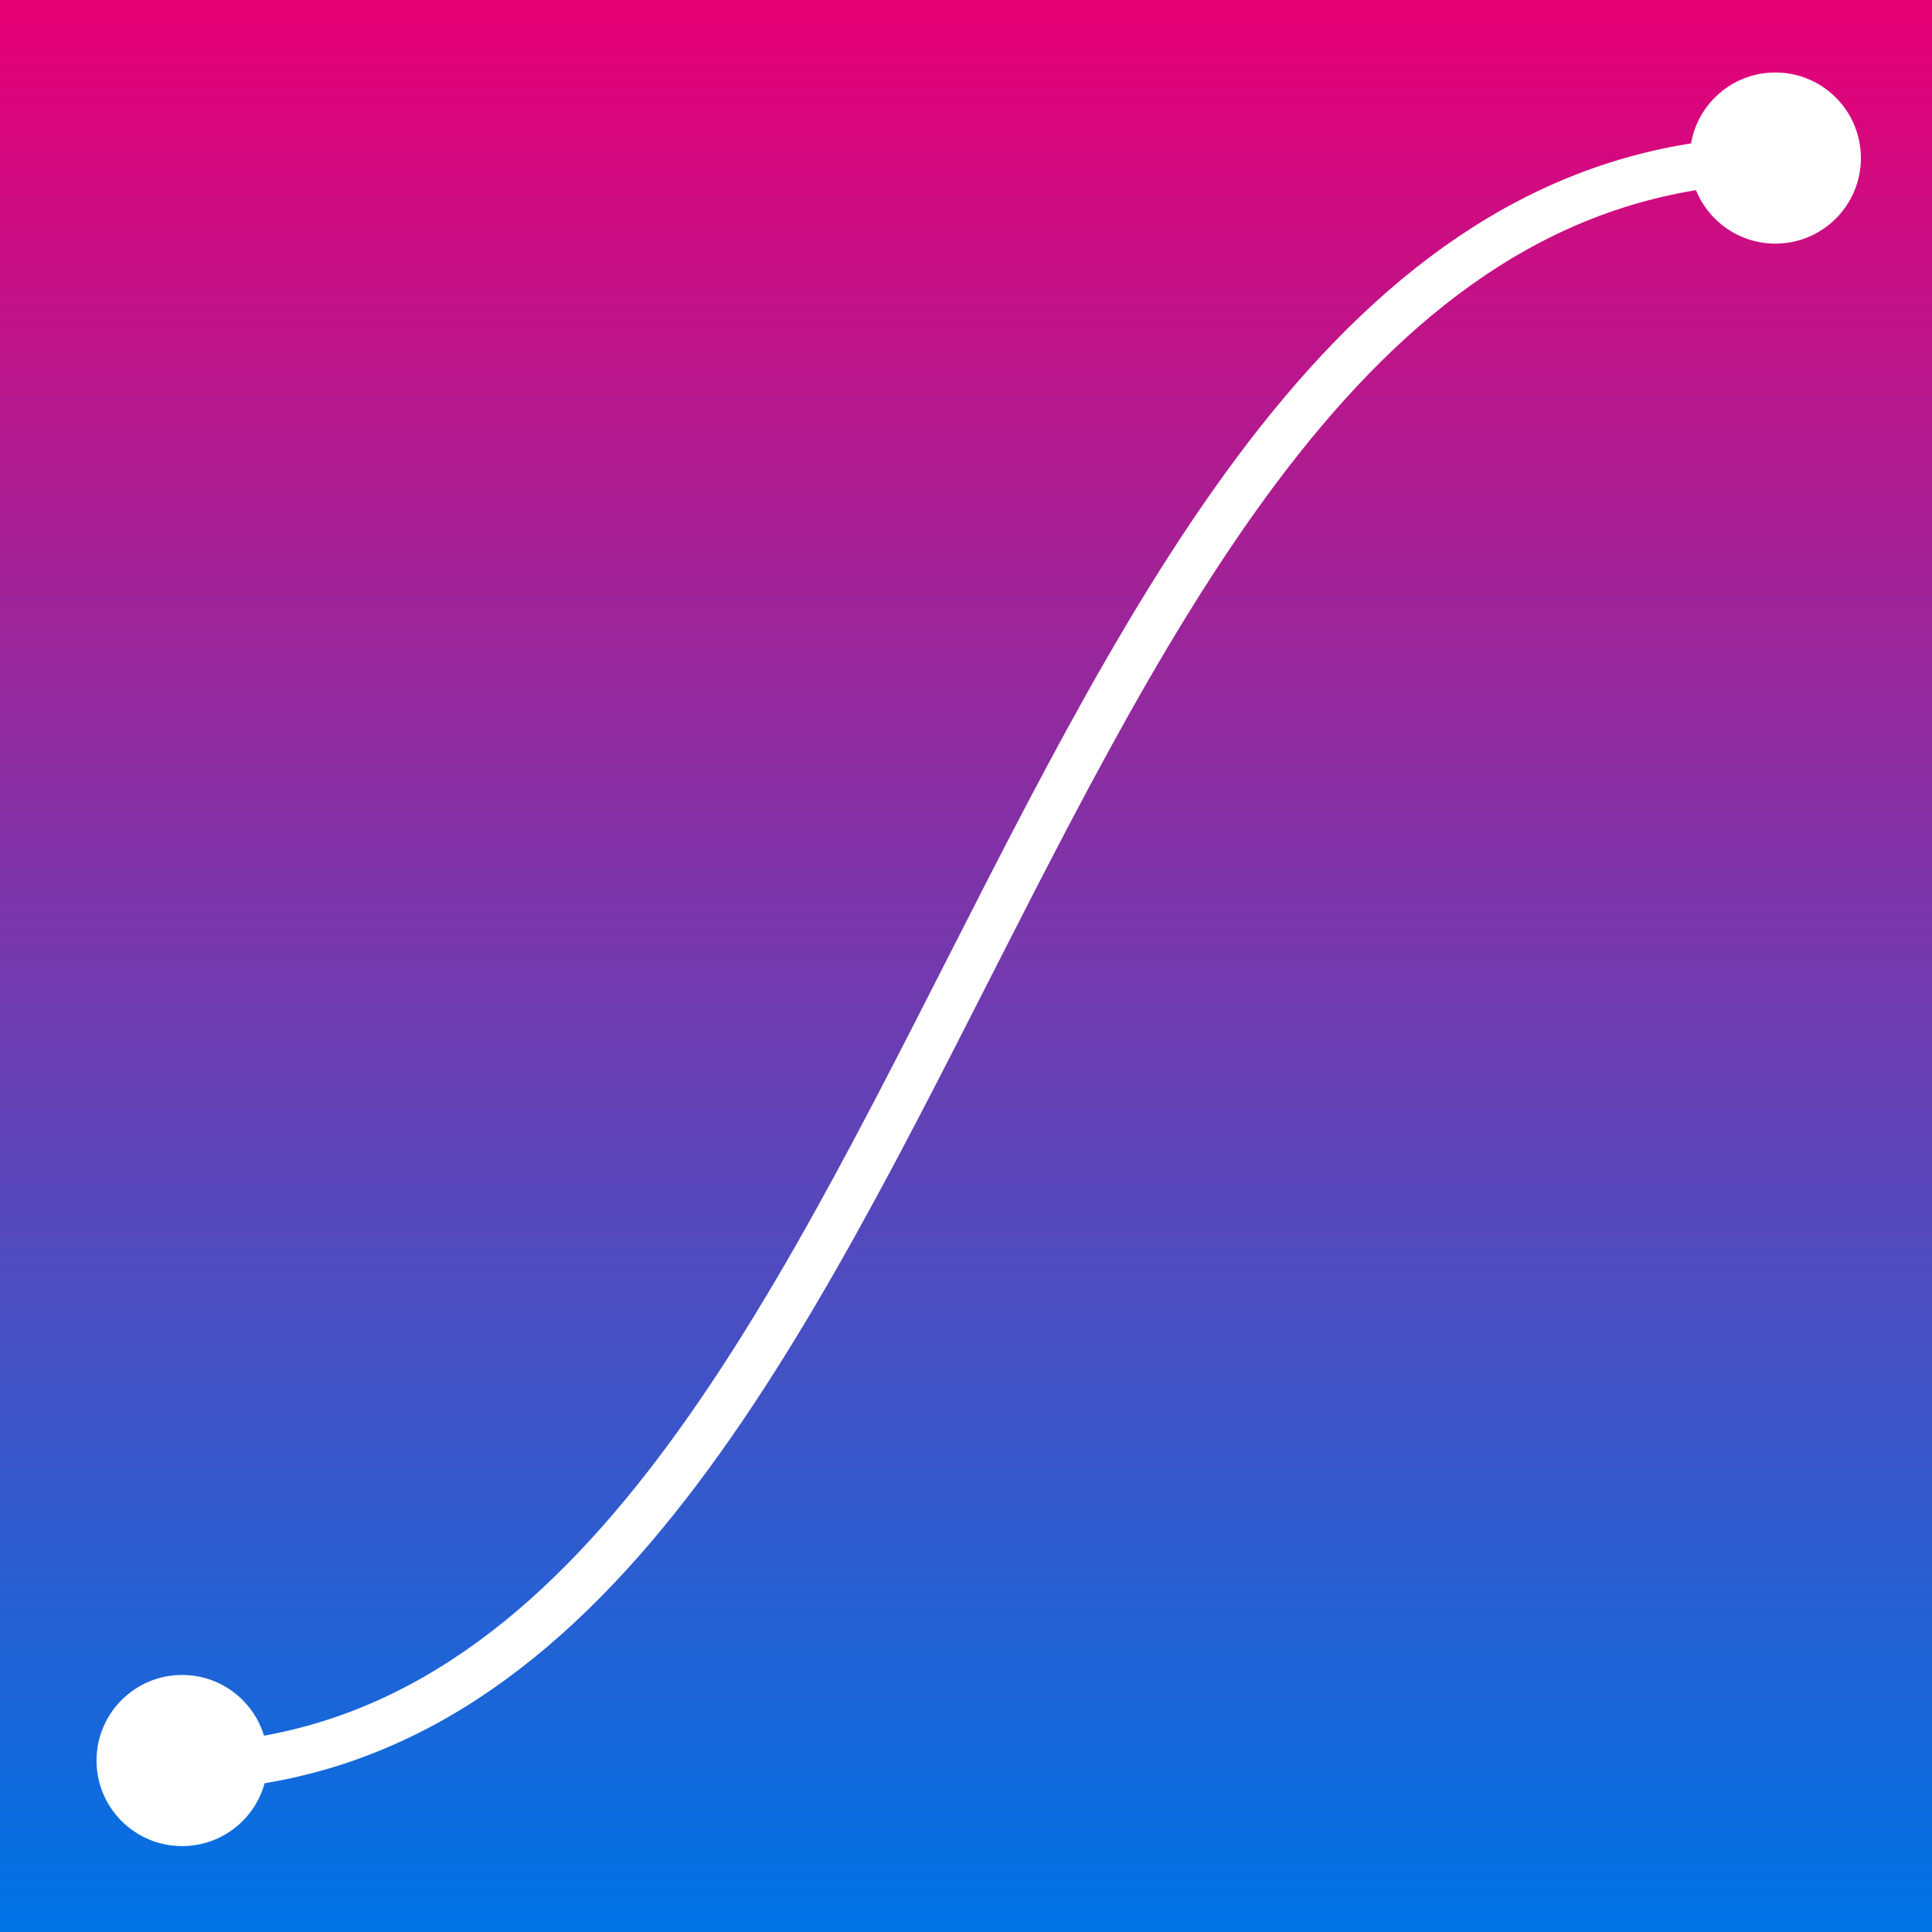
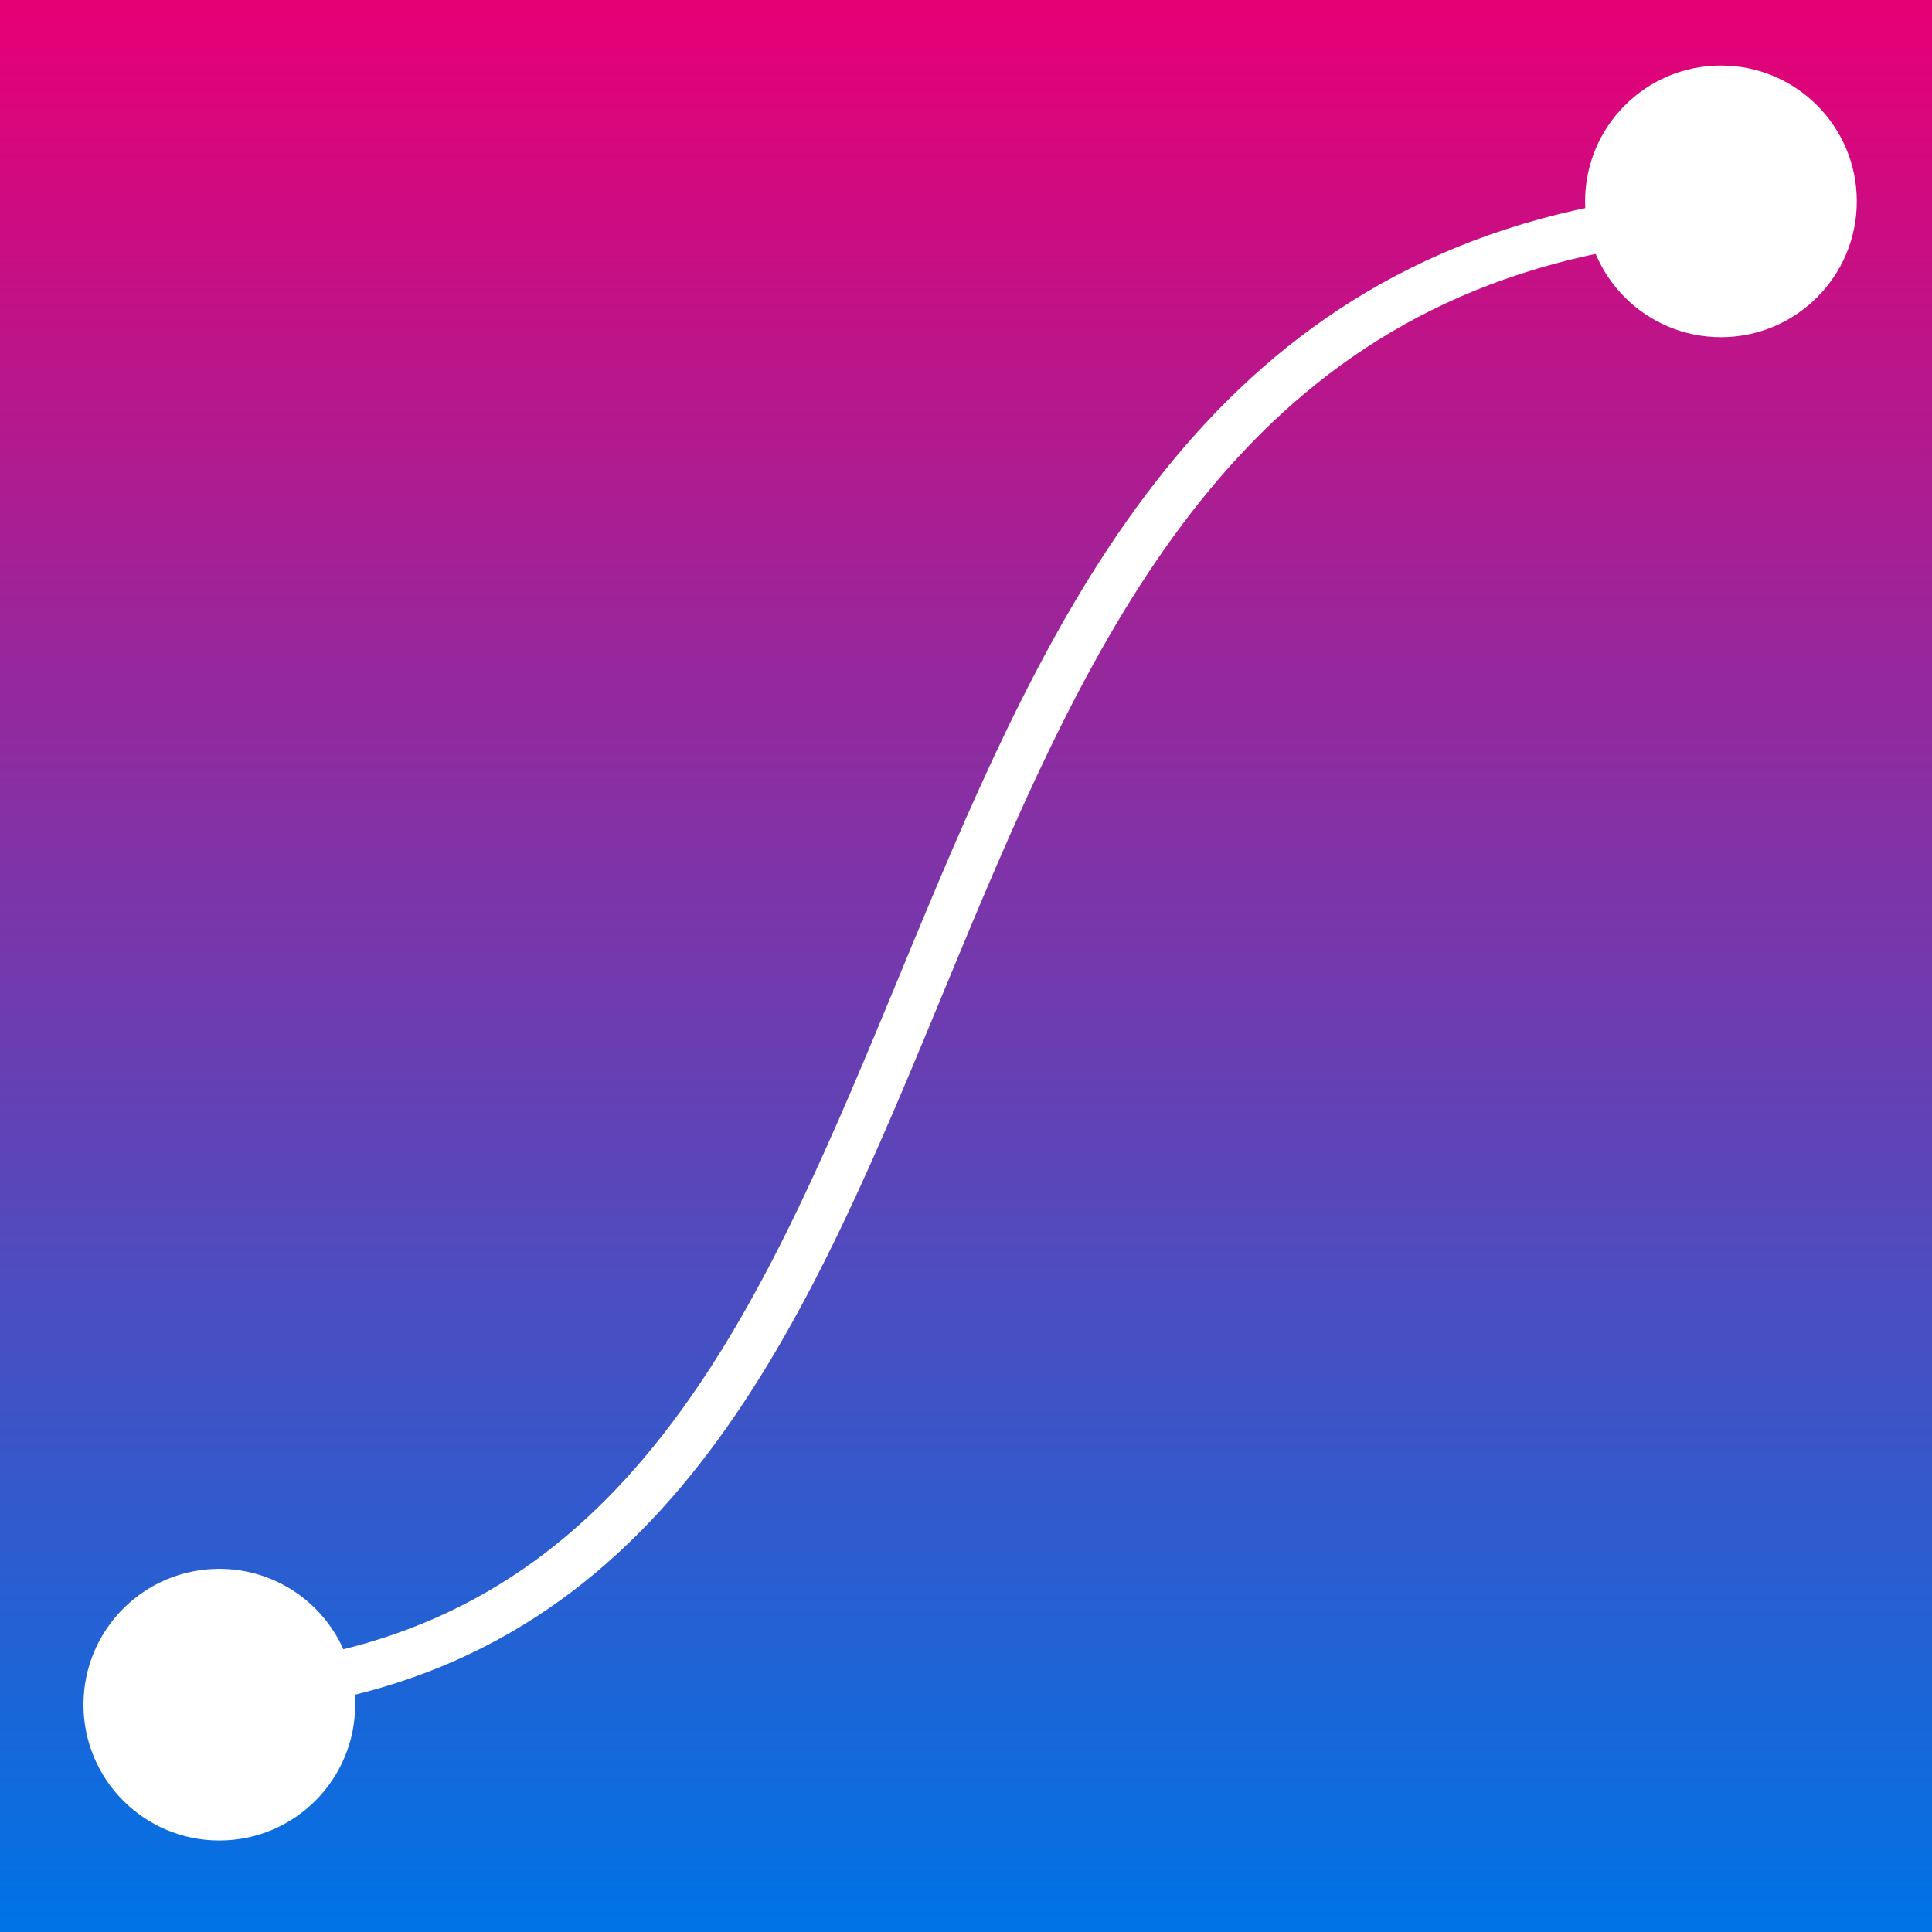
<svg xmlns="http://www.w3.org/2000/svg" xmlns:xlink="http://www.w3.org/1999/xlink" width="512" height="512" viewBox="0 0 135.467 135.467" version="1.1" id="svg1">
  <defs id="defs1">
    <linearGradient id="linearGradient1">
      <stop style="stop-color:#e50076;stop-opacity:1;" offset="0" id="stop1" />
      <stop style="stop-color:#0073e5;stop-opacity:1;" offset="1" id="stop2" />
    </linearGradient>
    <linearGradient xlink:href="#linearGradient1" id="linearGradient2" x1="62.51" y1="10.022" x2="62.51" y2="108.405" gradientUnits="userSpaceOnUse" gradientTransform="matrix(1.16715,0,0,1.358314,-8.185982,-12.37291)" />
  </defs>
  <g id="layer1">
    <rect style="fill:url(#linearGradient2);fill-opacity:1;stroke-width:9.994;stroke-linejoin:bevel;paint-order:markers stroke fill" id="rect1" width="135.467" height="135.467" x="0" y="0" />
-     <path style="fill:none;stroke:#ffffff;stroke-width:3.293;stroke-linecap:round;stroke-linejoin:bevel;stroke-dasharray:none;stroke-opacity:1;paint-order:markers stroke fill" d="M 12.331,123.909 C 67.021,123.608 68.938,11.32 124.916,11.206" id="path2" />
-     <circle style="fill:#ffffff;fill-opacity:1;stroke:none;stroke-width:4.477;stroke-linecap:round;stroke-linejoin:bevel;stroke-dasharray:none;stroke-opacity:1;paint-order:markers stroke fill" id="path3" cx="12.769" cy="123.444" r="6" />
-     <circle style="fill:#ffffff;fill-opacity:1;stroke:none;stroke-width:4.477;stroke-linecap:round;stroke-linejoin:bevel;stroke-dasharray:none;stroke-opacity:1;paint-order:markers stroke fill" id="circle3" cx="124.482" cy="11.083" r="6" />
+     <path style="fill:none;stroke:#ffffff;stroke-width:3.293;stroke-linecap:round;stroke-linejoin:bevel;stroke-dasharray:none;stroke-opacity:1;paint-order:markers stroke fill" d="M 24.02,117.35 C 71.364,106.175 58.245,26.78 112.17,16.062" id="path2" />
+     <circle style="fill:#ffffff;fill-opacity:1;stroke:none;stroke-width:7.108;stroke-linecap:round;stroke-linejoin:bevel;stroke-dasharray:none;stroke-opacity:1;paint-order:markers stroke fill" id="path3" cx="15.378" cy="119.527" r="9.525" />
+     <circle style="fill:#ffffff;fill-opacity:1;stroke:none;stroke-width:7.108;stroke-linecap:round;stroke-linejoin:bevel;stroke-dasharray:none;stroke-opacity:1;paint-order:markers stroke fill" id="circle3" cx="120.669" cy="14.118" r="9.525" />
  </g>
</svg>
